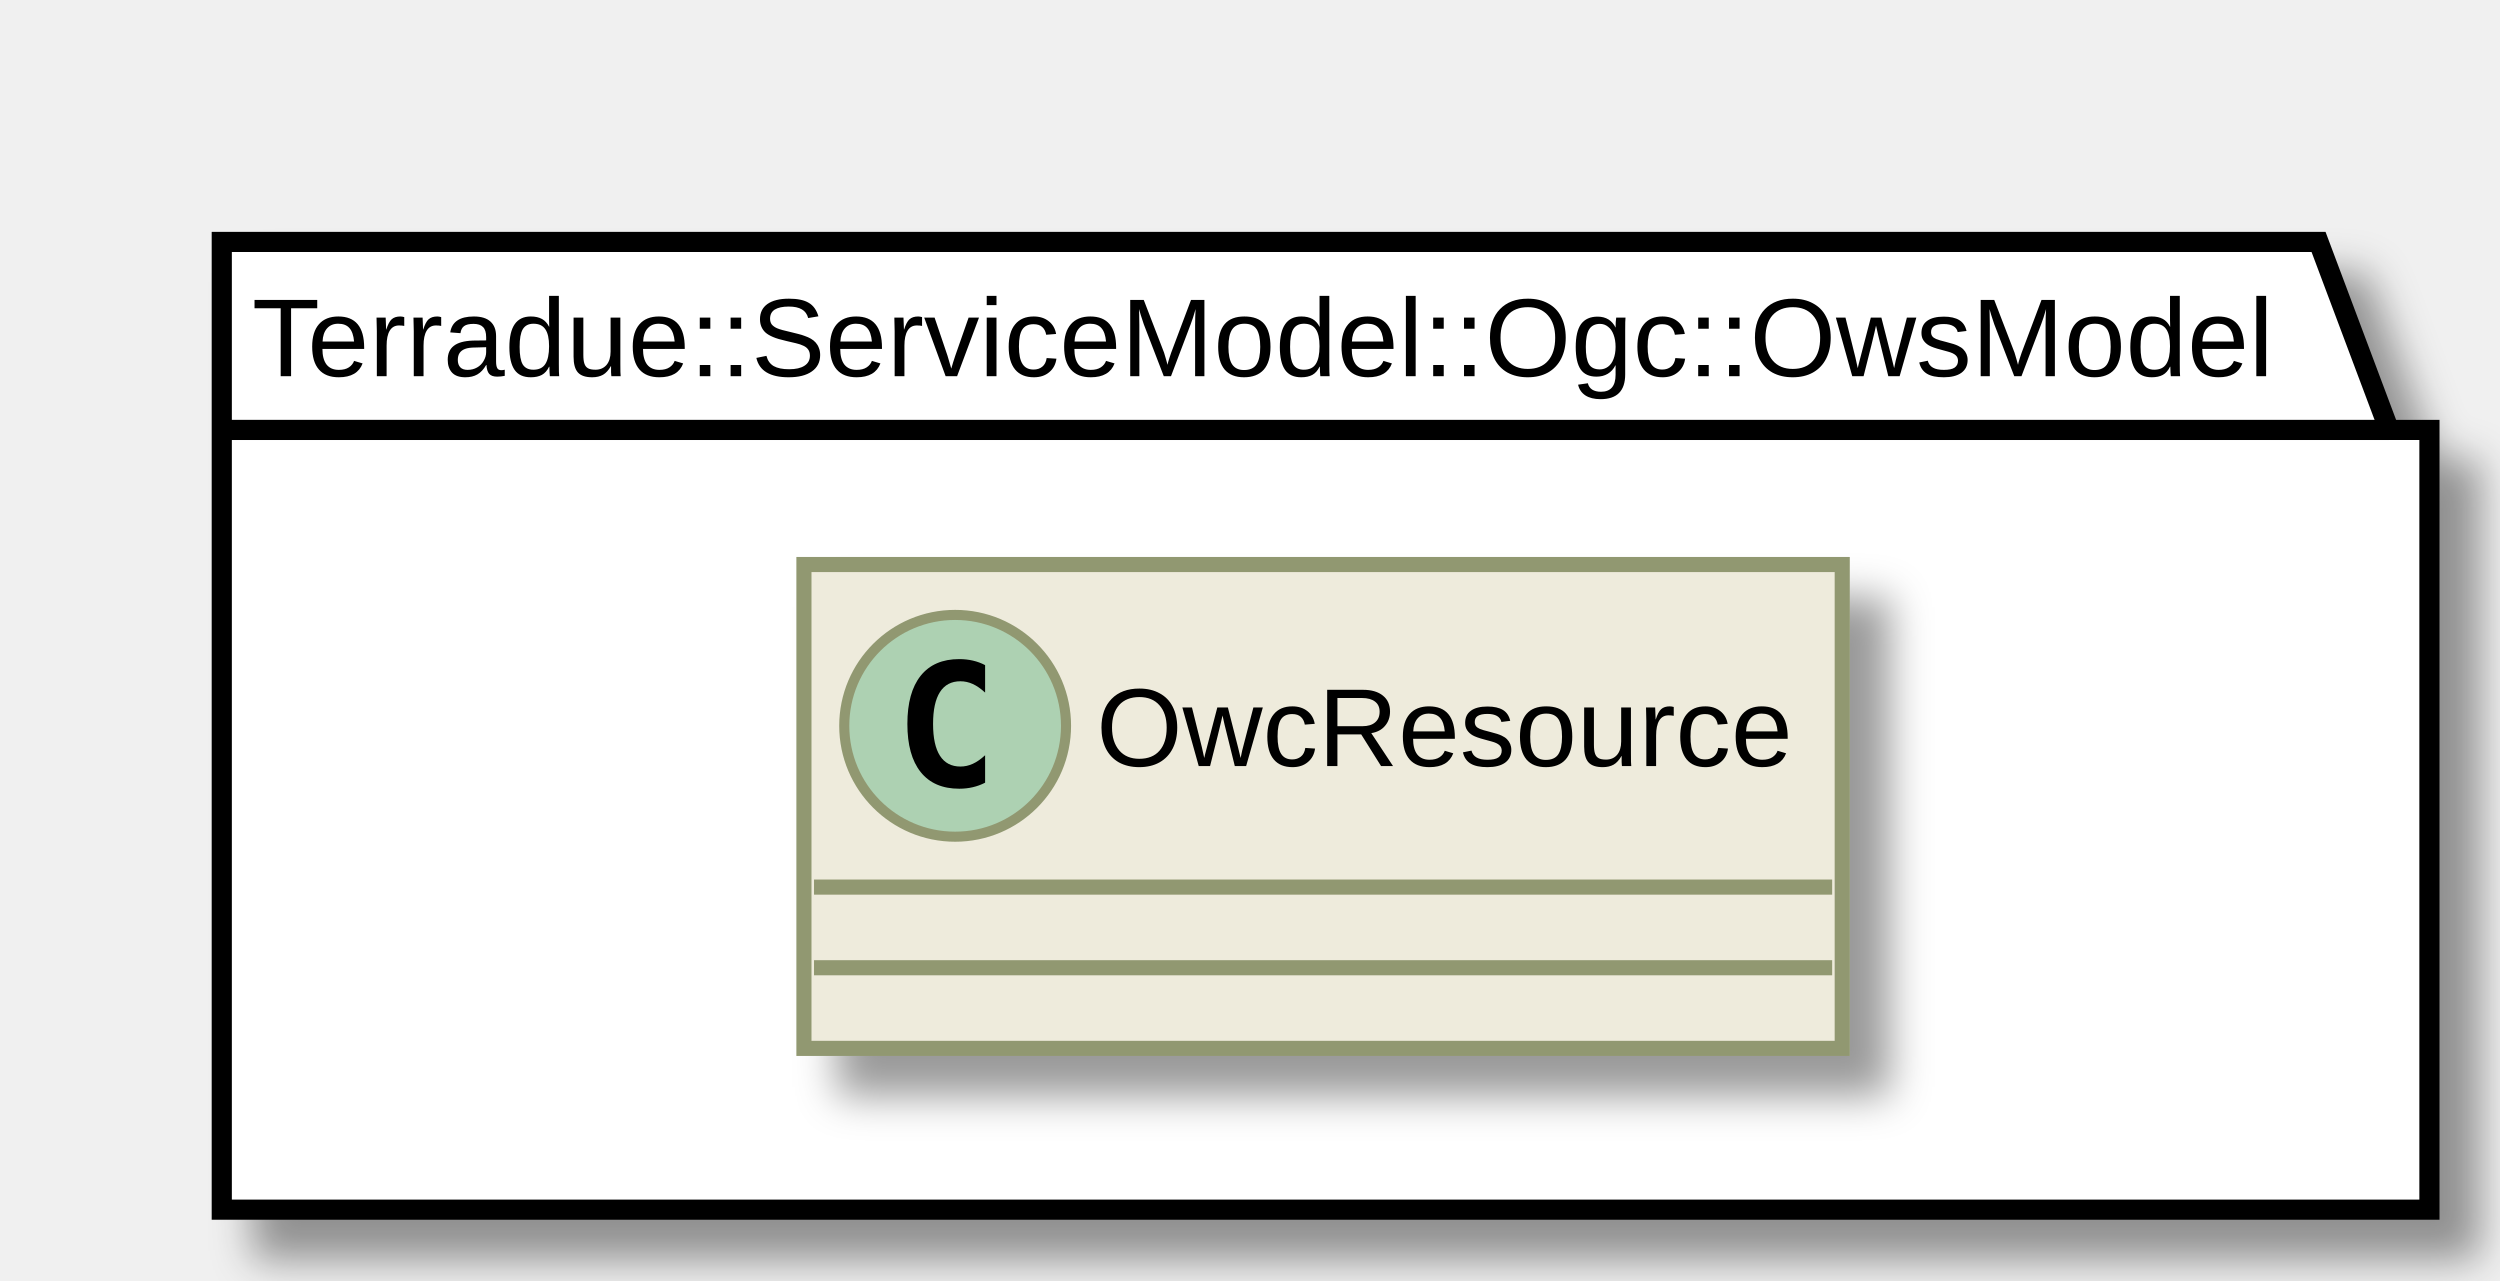
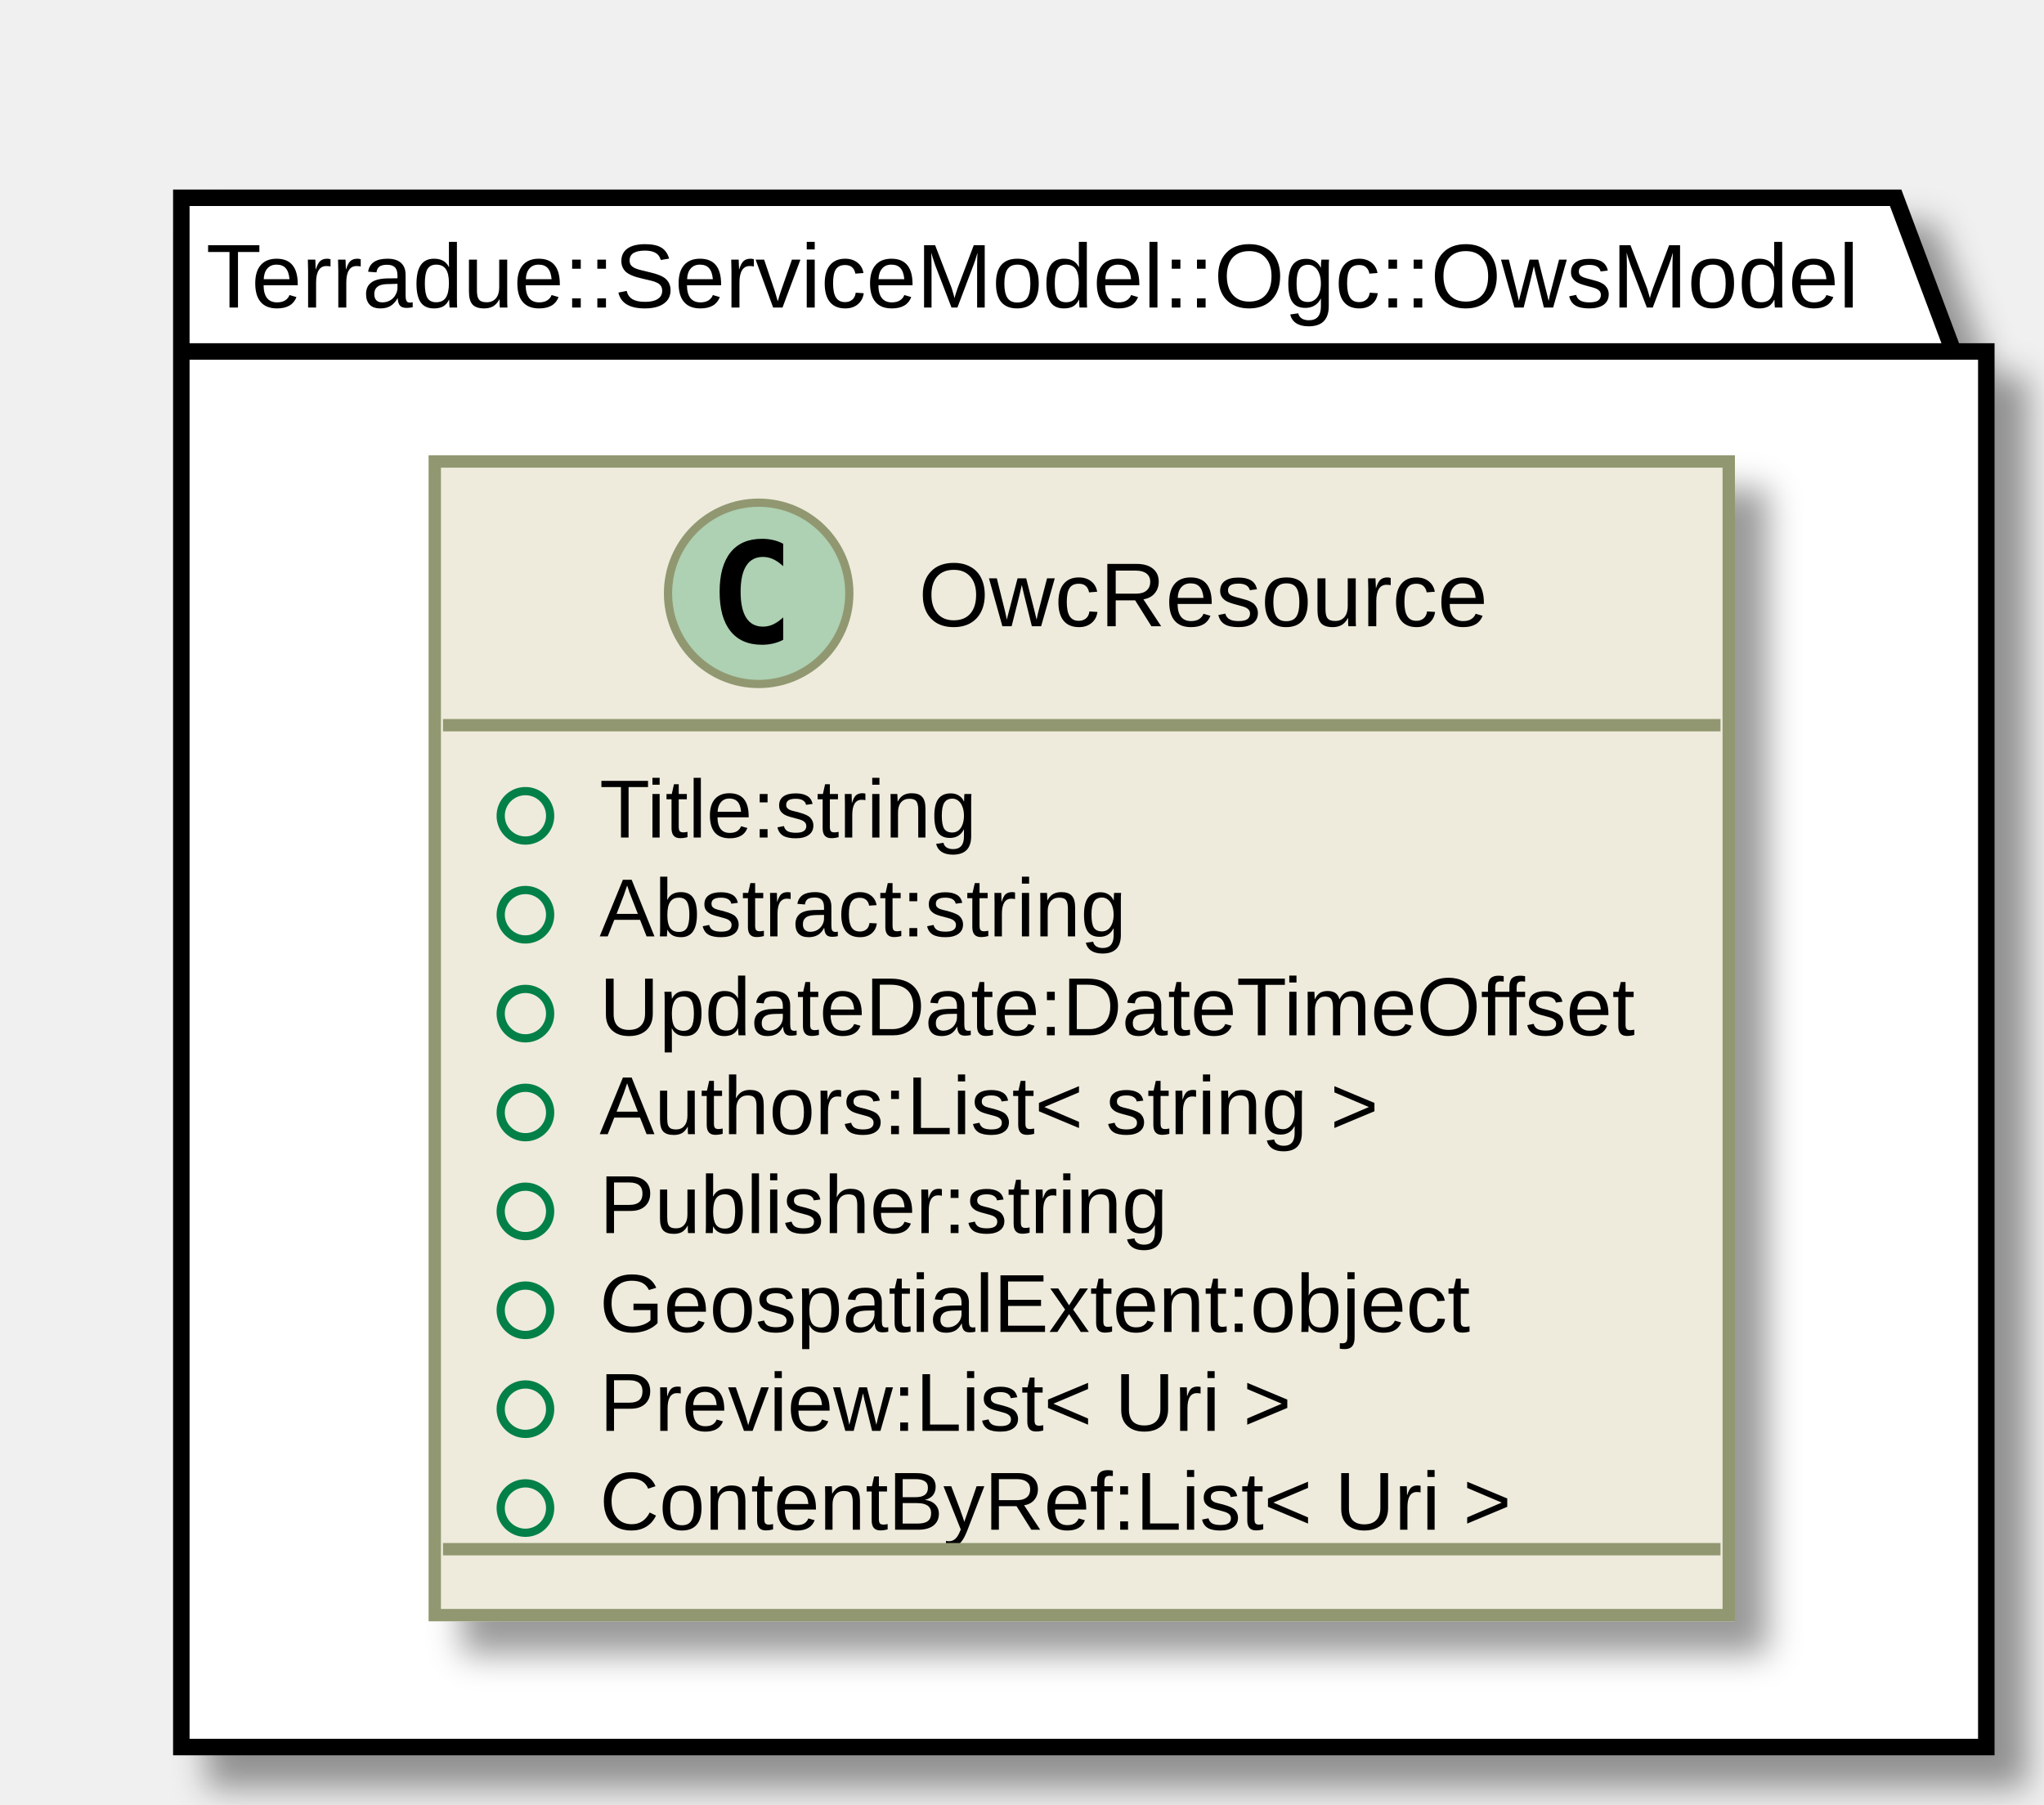
- <svg xmlns="http://www.w3.org/2000/svg" xmlns:xlink="http://www.w3.org/1999/xlink" height="127pt" style="width:248px;height:127px;" version="1.1" viewBox="0 0 248 127" width="248pt">
+ <svg xmlns="http://www.w3.org/2000/svg" xmlns:xlink="http://www.w3.org/1999/xlink" height="219pt" style="width:248px;height:219px;" version="1.1" viewBox="0 0 248 219" width="248pt">
  <defs>
    <filter height="300%" id="f1" width="300%" x="-1" y="-1">
      <feGaussianBlur result="blurOut" stdDeviation="2.0" />
      <feColorMatrix in="blurOut" result="blurOut2" type="matrix" values="0 0 0 0 0 0 0 0 0 0 0 0 0 0 0 0 0 0 .4 0" />
      <feOffset dx="4.0" dy="4.0" in="blurOut2" result="blurOut3" />
      <feBlend in="SourceGraphic" in2="blurOut3" mode="normal" />
    </filter>
  </defs>
  <g>
-     <polygon fill="#FFFFFF" filter="url(#f1)" points="22,24,230,24,237,42.649,241,42.649,241,120,22,120,22,24" style="stroke: #000000; stroke-width: 2.0;" />
+     <polygon fill="#FFFFFF" filter="url(#f1)" points="22,24,230,24,237,42.649,241,42.649,241,212,22,212,22,24" style="stroke: #000000; stroke-width: 2.0;" />
    <line style="stroke: #000000; stroke-width: 2.0;" x1="22" x2="237" y1="42.649" y2="42.649" />
    <text fill="#000000" font-family="Arial" font-size="11" lengthAdjust="spacingAndGlyphs" textLength="202" x="25" y="37.318">Terradue::ServiceModel::Ogc::OwsModel</text>
    <a target="_top" xlink:href="../information/classes/class_terradue_1_1_service_model_1_1_ogc_1_1_ows_model_1_1_owc_resource.html" xlink:title="../information/classes/class_terradue_1_1_service_model_1_1_ogc_1_1_ows_model_1_1_owc_resource.html">
-       <rect fill="#EEEBDC" filter="url(#f1)" height="48" style="stroke: #919871; stroke-width: 1.5;" width="103" x="79.75" y="56" />
-       <ellipse cx="94.75" cy="72" fill="#ADD1B2" rx="11" ry="11" style="stroke: #919871; stroke-width: 1.0;" />
-       <path d="M97.723,77.643 Q97.142,77.942 96.503,78.091 Q95.864,78.241 95.158,78.241 Q92.651,78.241 91.332,76.589 Q90.012,74.937 90.012,71.816 Q90.012,68.686 91.332,67.035 Q92.651,65.383 95.158,65.383 Q95.864,65.383 96.511,65.532 Q97.159,65.682 97.723,65.981 L97.723,68.703 Q97.092,68.122 96.499,67.852 Q95.905,67.582 95.274,67.582 Q93.93,67.582 93.245,68.649 Q92.56,69.716 92.56,71.816 Q92.56,73.908 93.245,74.974 Q93.93,76.041 95.274,76.041 Q95.905,76.041 96.499,75.771 Q97.092,75.501 97.723,74.92 Z " />
-       <text fill="#000000" font-family="Arial" font-size="11" lengthAdjust="spacingAndGlyphs" textLength="71" x="108.75" y="75.993">OwcResource</text>
-       <line style="stroke: #919871; stroke-width: 1.5;" x1="80.75" x2="181.75" y1="88" y2="88" />
-       <line style="stroke: #919871; stroke-width: 1.5;" x1="80.75" x2="181.75" y1="96" y2="96" />
+       <rect fill="#EEEBDC" filter="url(#f1)" height="139.992" style="stroke: #919871; stroke-width: 1.5;" width="157" x="52.75" y="56" />
+       <ellipse cx="92.05" cy="72" fill="#ADD1B2" rx="11" ry="11" style="stroke: #919871; stroke-width: 1.0;" />
+       <path d="M95.023,77.643 Q94.442,77.942 93.803,78.091 Q93.164,78.241 92.458,78.241 Q89.951,78.241 88.632,76.589 Q87.312,74.937 87.312,71.816 Q87.312,68.686 88.632,67.035 Q89.951,65.383 92.458,65.383 Q93.164,65.383 93.811,65.532 Q94.459,65.682 95.023,65.981 L95.023,68.703 Q94.392,68.122 93.799,67.852 Q93.205,67.582 92.574,67.582 Q91.23,67.582 90.545,68.649 Q89.86,69.716 89.86,71.816 Q89.86,73.908 90.545,74.974 Q91.23,76.041 92.574,76.041 Q93.205,76.041 93.799,75.771 Q94.392,75.501 95.023,74.92 Z " />
+       <text fill="#000000" font-family="Arial" font-size="11" lengthAdjust="spacingAndGlyphs" textLength="71" x="111.45" y="75.993">OwcResource</text>
+       <line style="stroke: #919871; stroke-width: 1.5;" x1="53.75" x2="208.75" y1="88" y2="88" />
+       <ellipse cx="63.75" cy="99" fill="none" rx="3" ry="3" style="stroke: #038048; stroke-width: 1.0;" />
+       <text fill="#000000" font-family="Arial" font-size="10" lengthAdjust="spacingAndGlyphs" textLength="47" x="72.75" y="101.63">Title:string</text>
+       <ellipse cx="63.75" cy="111" fill="none" rx="3" ry="3" style="stroke: #038048; stroke-width: 1.0;" />
+       <text fill="#000000" font-family="Arial" font-size="10" lengthAdjust="spacingAndGlyphs" textLength="66" x="72.75" y="113.63">Abstract:string</text>
+       <ellipse cx="63.75" cy="123" fill="none" rx="3" ry="3" style="stroke: #038048; stroke-width: 1.0;" />
+       <text fill="#000000" font-family="Arial" font-size="10" lengthAdjust="spacingAndGlyphs" textLength="131" x="72.75" y="125.63">UpdateDate:DateTimeOffset</text>
+       <ellipse cx="63.75" cy="135" fill="none" rx="3" ry="3" style="stroke: #038048; stroke-width: 1.0;" />
+       <text fill="#000000" font-family="Arial" font-size="10" lengthAdjust="spacingAndGlyphs" textLength="98" x="72.75" y="137.63">Authors:List&lt; string &gt;</text>
+       <ellipse cx="63.75" cy="147" fill="none" rx="3" ry="3" style="stroke: #038048; stroke-width: 1.0;" />
+       <text fill="#000000" font-family="Arial" font-size="10" lengthAdjust="spacingAndGlyphs" textLength="71" x="72.75" y="149.63">Publisher:string</text>
+       <ellipse cx="63.75" cy="159" fill="none" rx="3" ry="3" style="stroke: #038048; stroke-width: 1.0;" />
+       <text fill="#000000" font-family="Arial" font-size="10" lengthAdjust="spacingAndGlyphs" textLength="111" x="72.75" y="161.63">GeospatialExtent:object</text>
+       <ellipse cx="63.75" cy="171" fill="none" rx="3" ry="3" style="stroke: #038048; stroke-width: 1.0;" />
+       <text fill="#000000" font-family="Arial" font-size="10" lengthAdjust="spacingAndGlyphs" textLength="85" x="72.75" y="173.63">Preview:List&lt; Uri &gt;</text>
+       <ellipse cx="63.75" cy="183" fill="none" rx="3" ry="3" style="stroke: #038048; stroke-width: 1.0;" />
+       <text fill="#000000" font-family="Arial" font-size="10" lengthAdjust="spacingAndGlyphs" textLength="114" x="72.75" y="185.63">ContentByRef:List&lt; Uri &gt;</text>
+       <line style="stroke: #919871; stroke-width: 1.5;" x1="53.75" x2="208.75" y1="187.992" y2="187.992" />
    </a>
  </g>
</svg>
